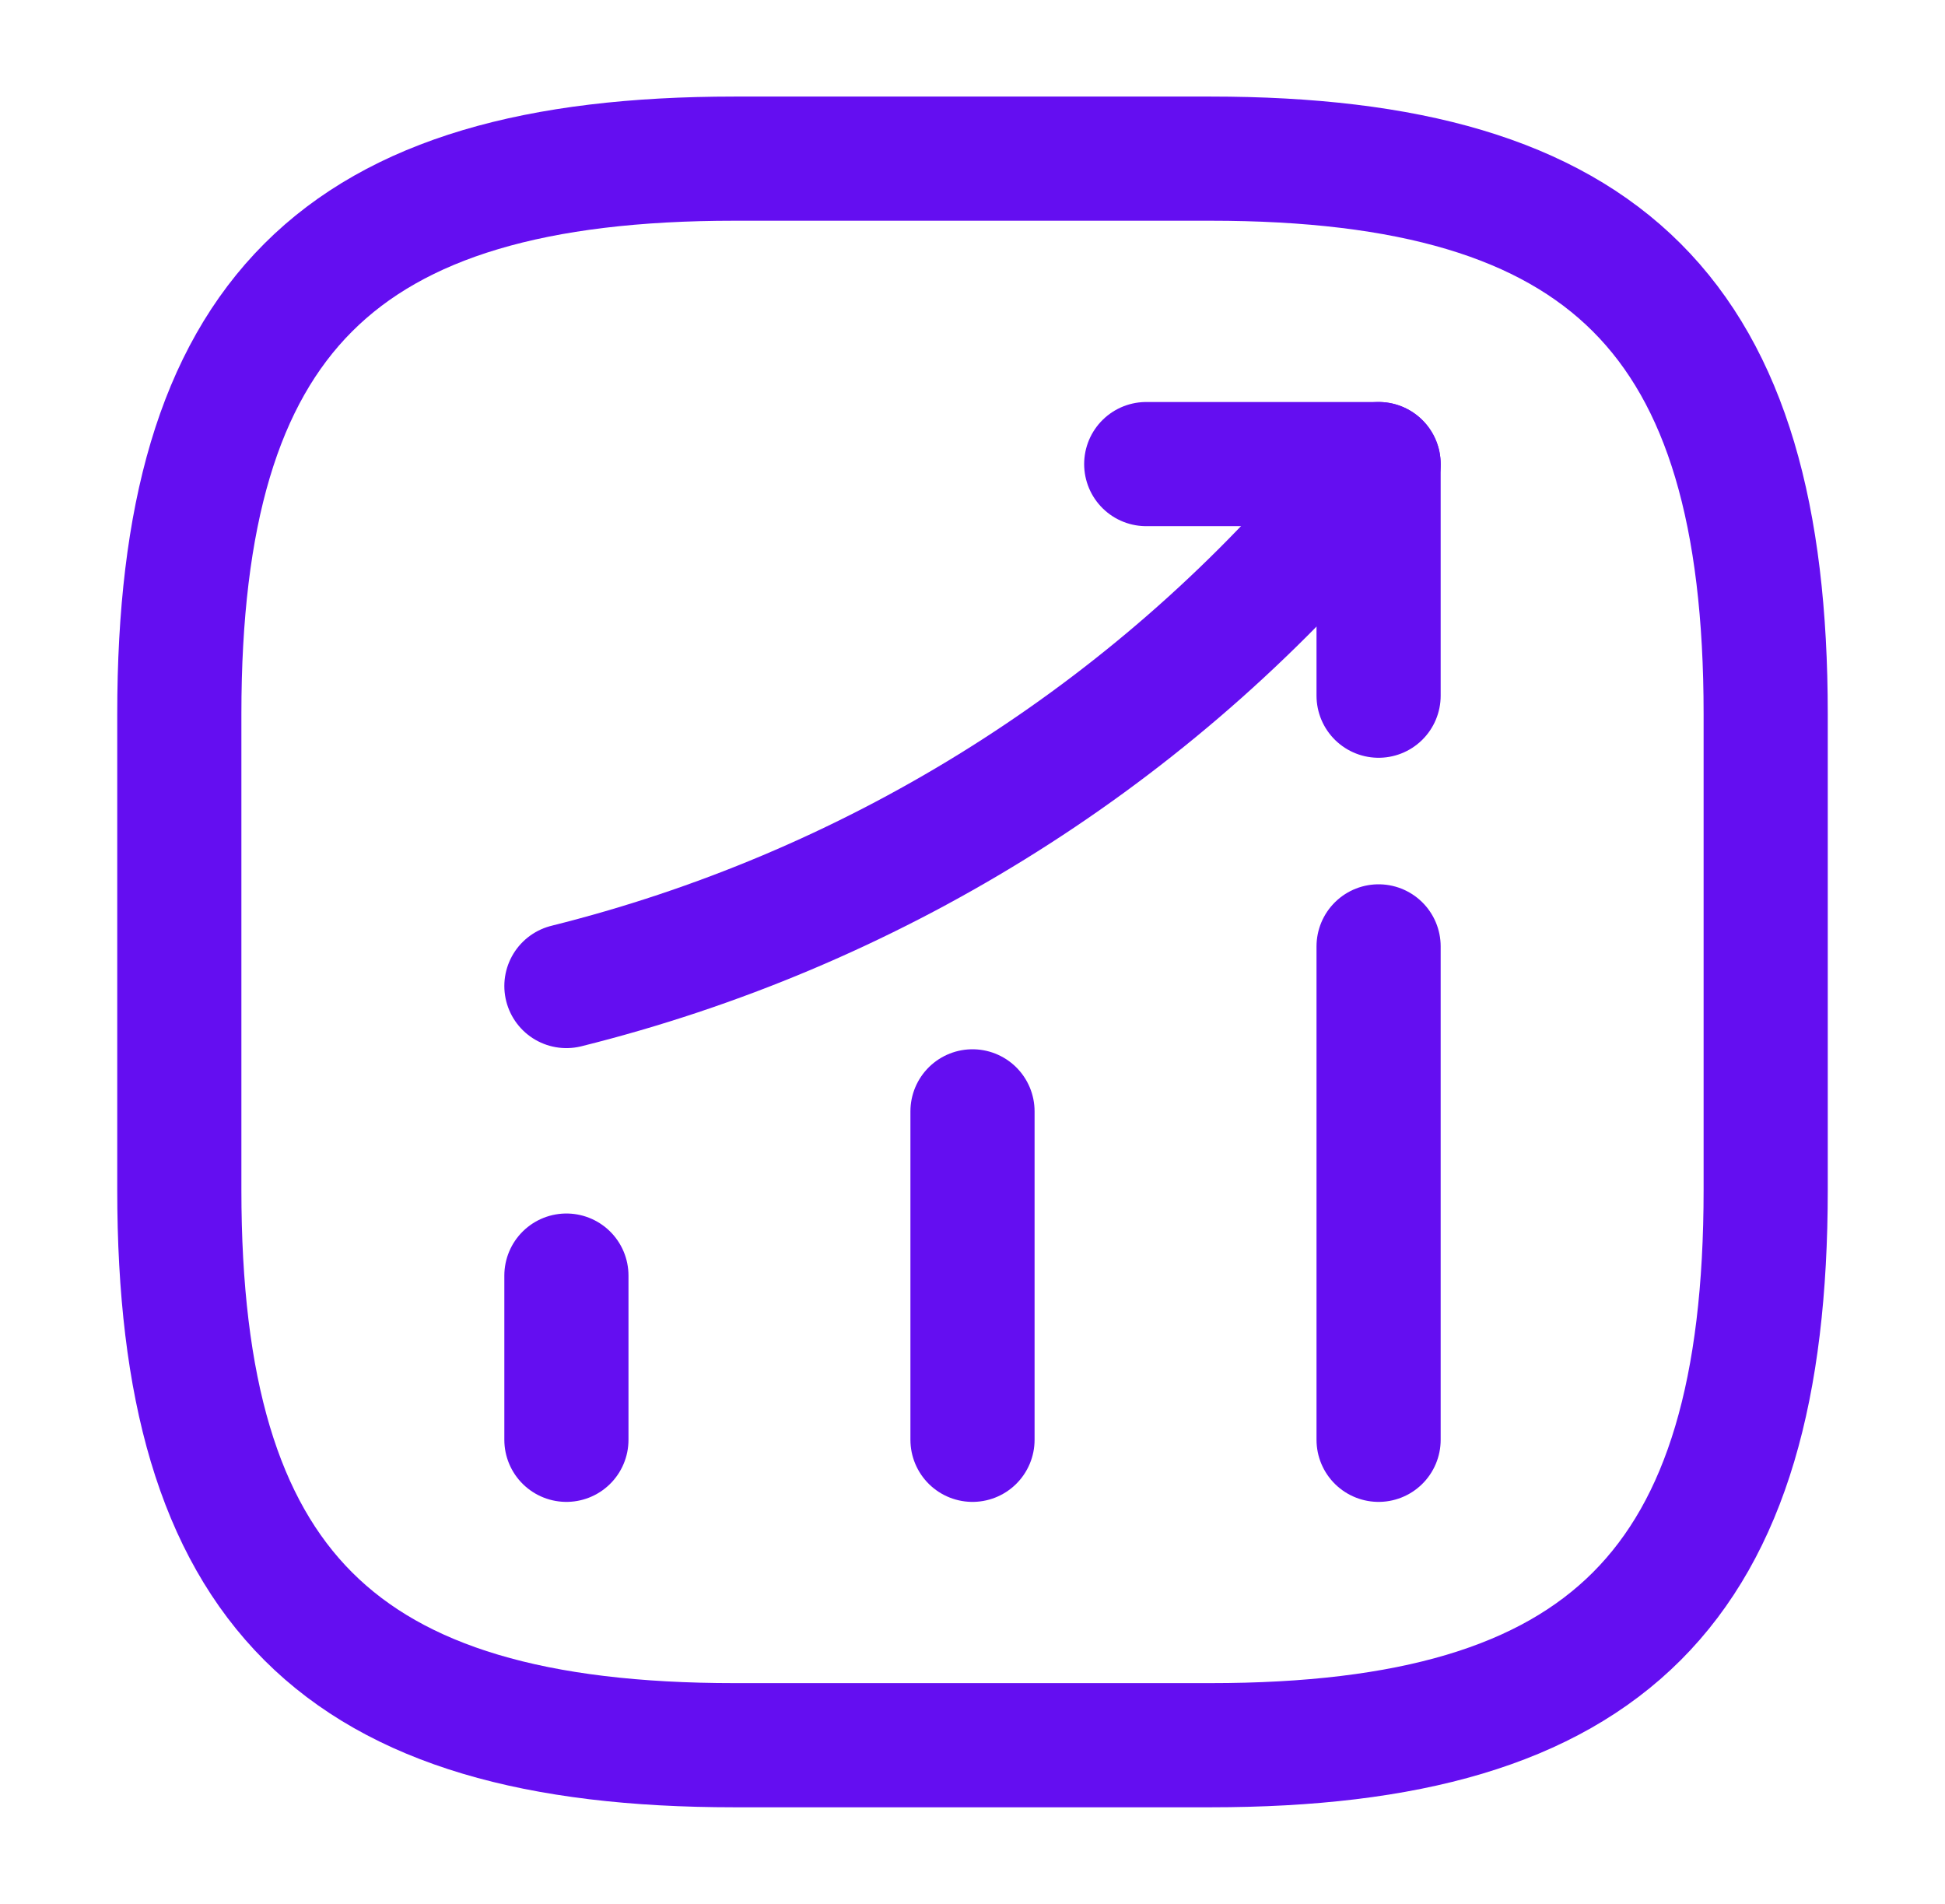
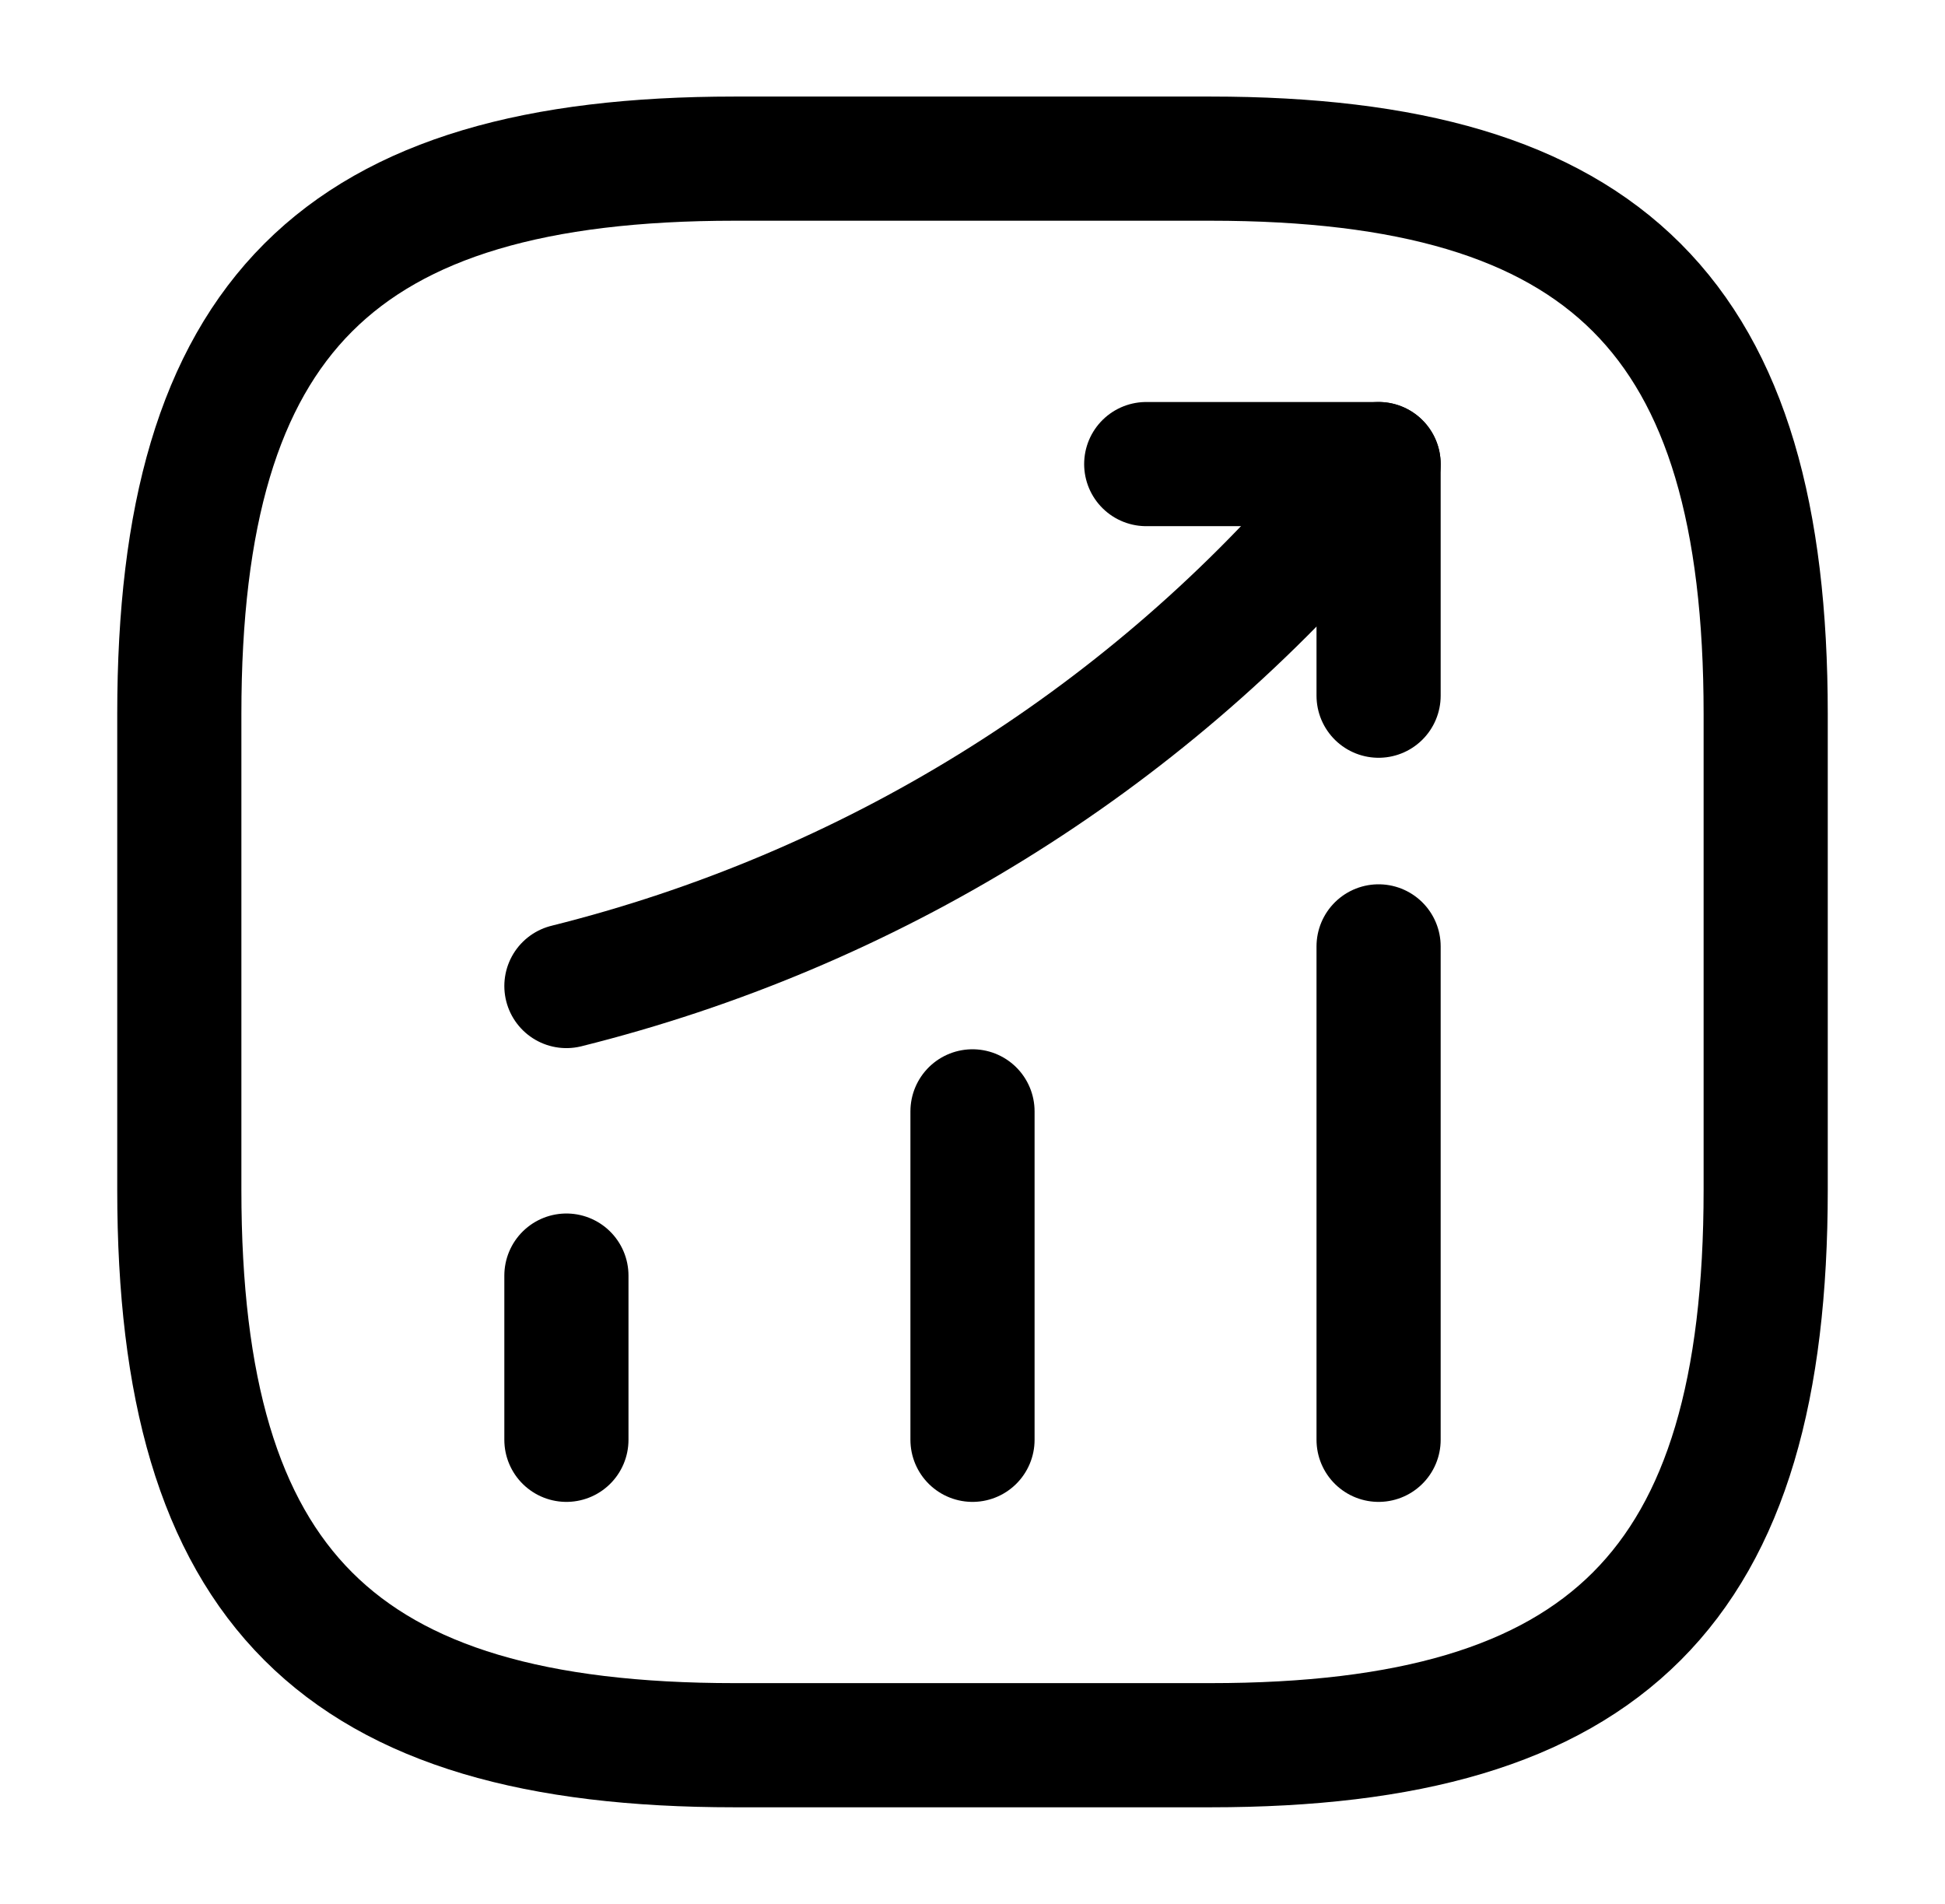
- <svg xmlns="http://www.w3.org/2000/svg" width="47" height="46" viewBox="0 0 47 46" fill="none">
-   <path d="M13.687 34.788V30.82" stroke="#640EF1" stroke-width="3" stroke-linecap="round" />
-   <path d="M23.5 34.788V26.852" stroke="#640EF1" stroke-width="3" stroke-linecap="round" />
-   <path d="M33.313 34.788V22.866" stroke="#640EF1" stroke-width="3" stroke-linecap="round" />
-   <path d="M33.313 11.213L32.432 12.248C27.544 17.959 20.989 22.003 13.687 23.824" stroke="#640EF1" stroke-width="3" stroke-linecap="round" />
-   <path d="M27.698 11.213H33.313V16.809" stroke="#640EF1" stroke-width="3" stroke-linecap="round" stroke-linejoin="round" />
-   <path d="M17.75 42.167H29.25C38.833 42.167 42.667 38.333 42.667 28.75V17.25C42.667 7.667 38.833 3.833 29.25 3.833H17.75C8.167 3.833 4.333 7.667 4.333 17.25V28.75C4.333 38.333 8.167 42.167 17.75 42.167Z" stroke="#640EF1" stroke-width="3" stroke-linecap="round" stroke-linejoin="round" />
+ <svg xmlns="http://www.w3.org/2000/svg" width="47" height="46" viewBox="0 0 47 46" fill="transparent">
+   <path d="M13.687 34.788V30.82" stroke="currentColor" stroke-width="3" stroke-linecap="round" />
+   <path d="M23.5 34.788V26.852" stroke="currentColor" stroke-width="3" stroke-linecap="round" />
+   <path d="M33.313 34.788V22.866" stroke="currentColor" stroke-width="3" stroke-linecap="round" />
+   <path d="M33.313 11.213L32.432 12.248C27.544 17.959 20.989 22.003 13.687 23.824" stroke="currentColor" stroke-width="3" stroke-linecap="round" />
+   <path d="M27.698 11.213H33.313V16.809" stroke="currentColor" stroke-width="3" stroke-linecap="round" stroke-linejoin="round" />
+   <path d="M17.75 42.167H29.25C38.833 42.167 42.667 38.333 42.667 28.75V17.25C42.667 7.667 38.833 3.833 29.25 3.833H17.75C8.167 3.833 4.333 7.667 4.333 17.25V28.75C4.333 38.333 8.167 42.167 17.75 42.167Z" stroke="currentColor" stroke-width="3" stroke-linecap="round" stroke-linejoin="round" />
</svg>
